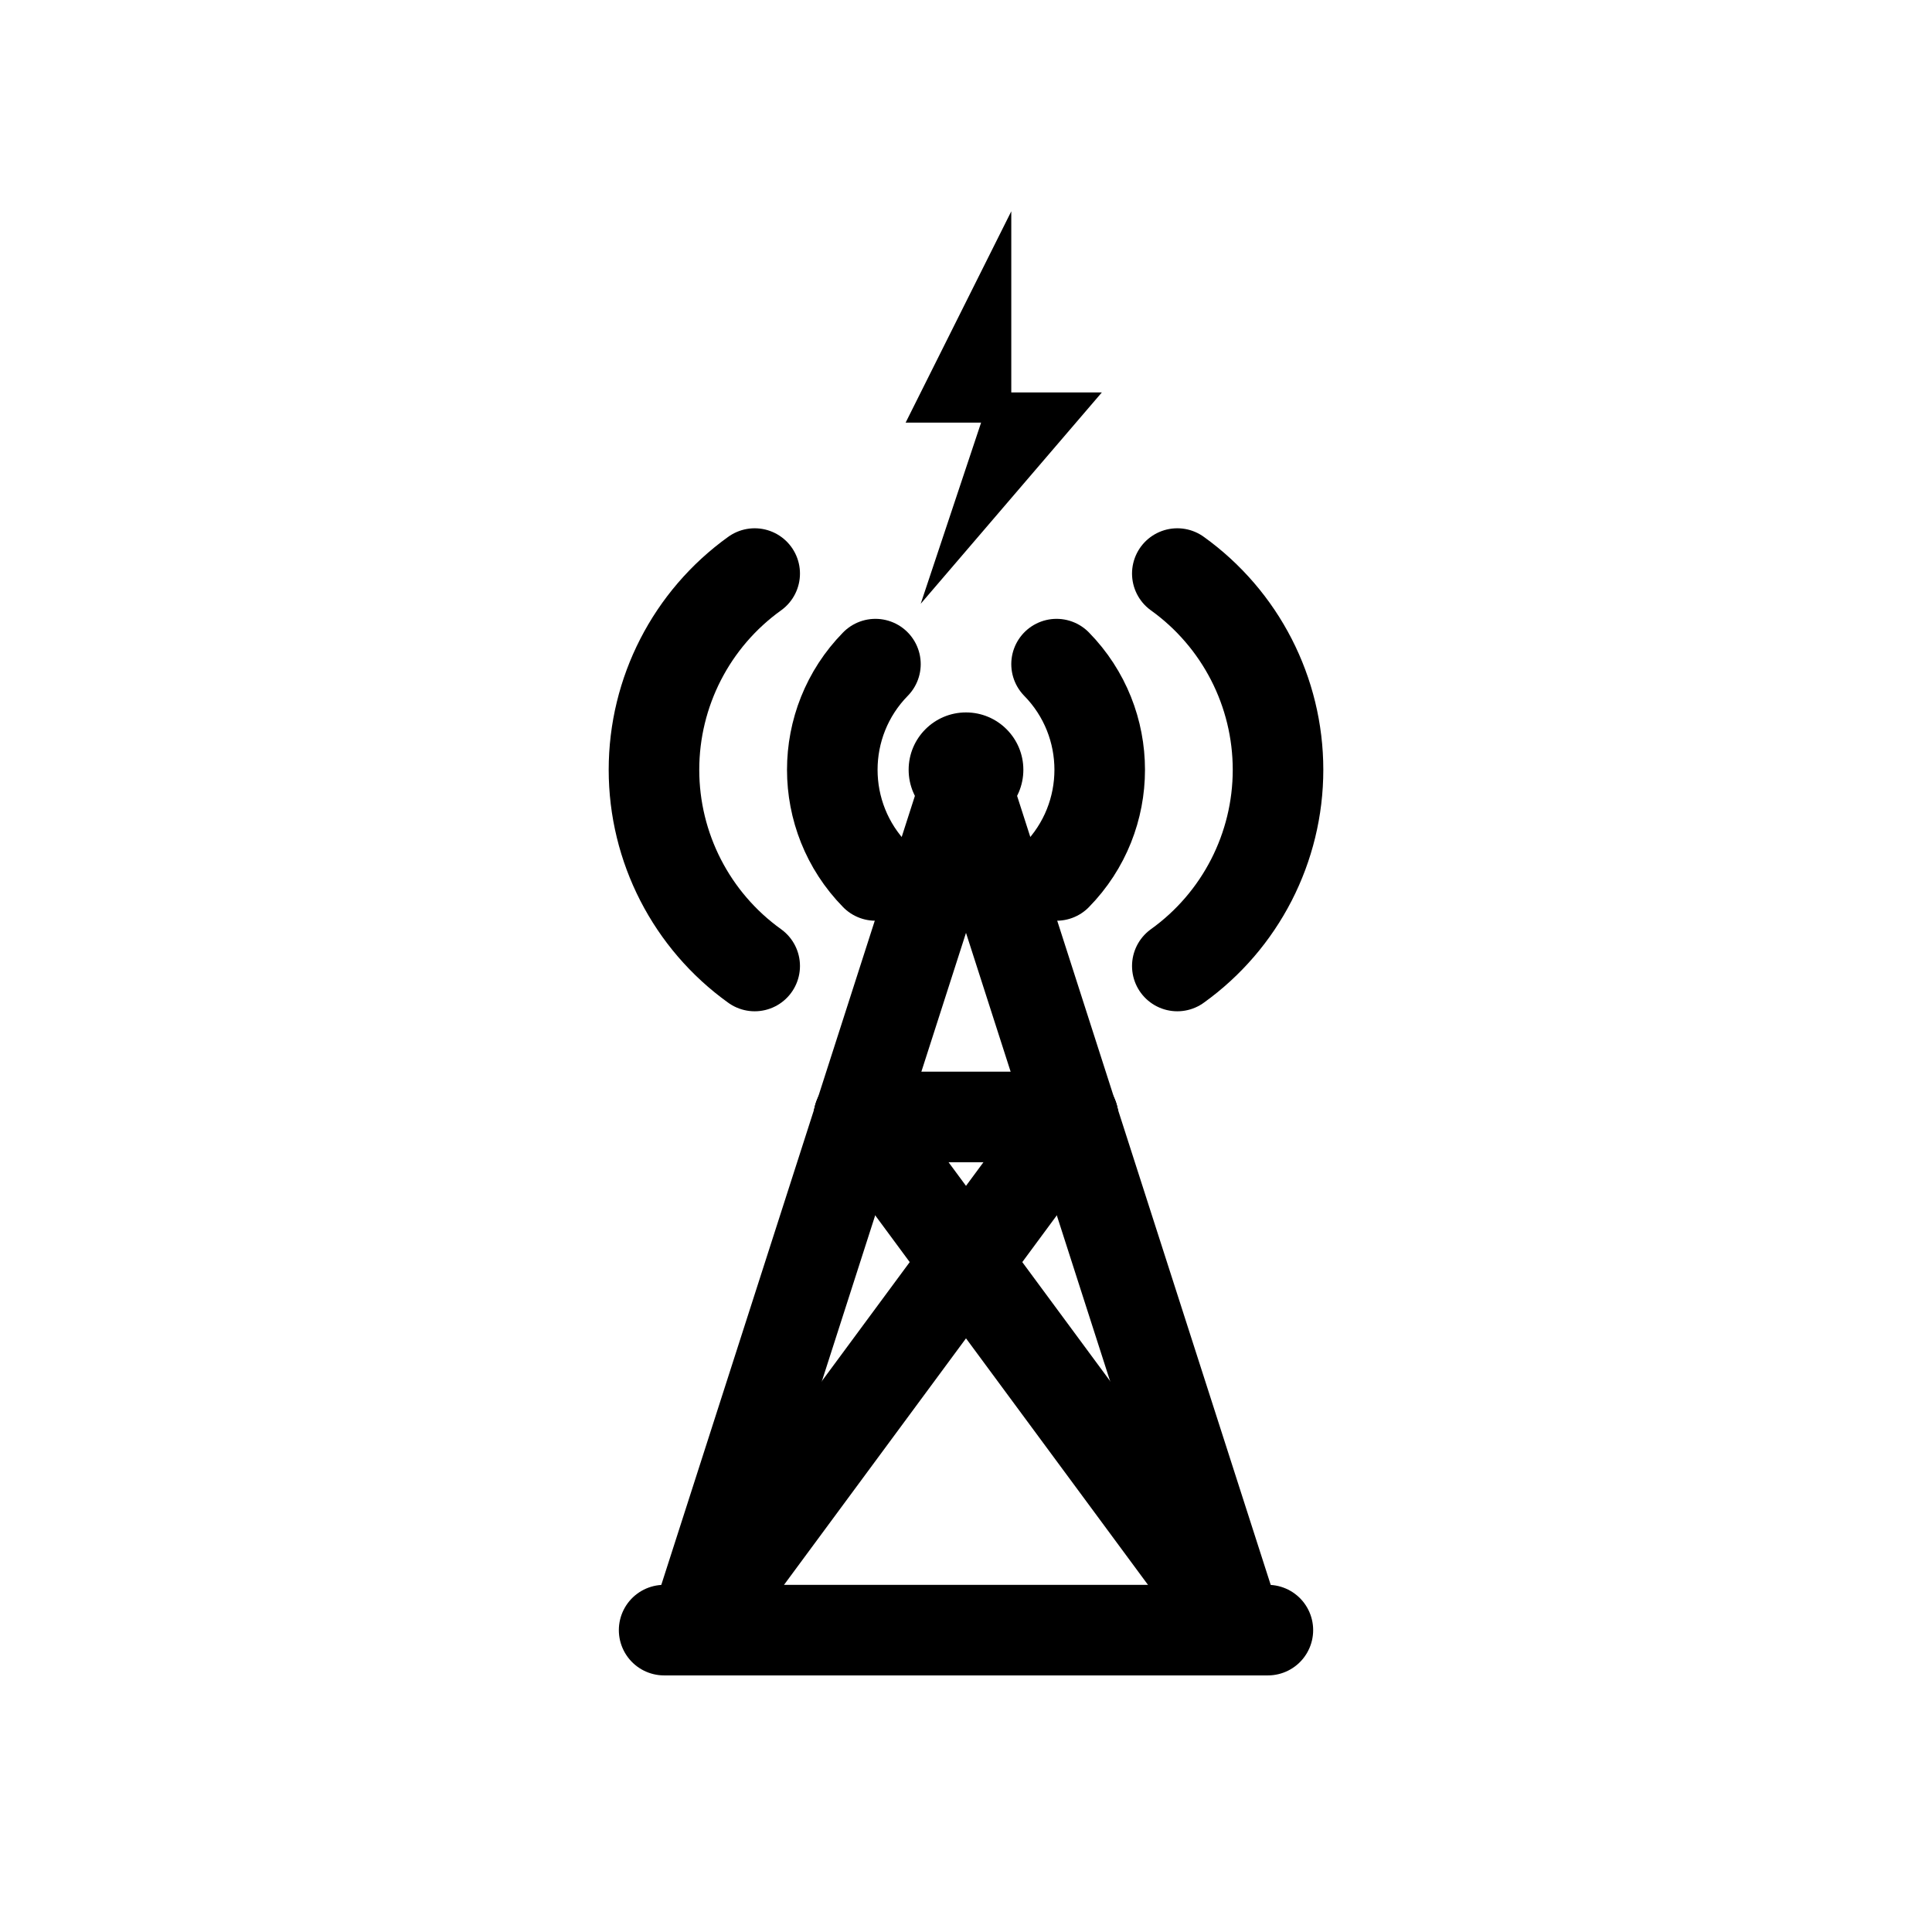
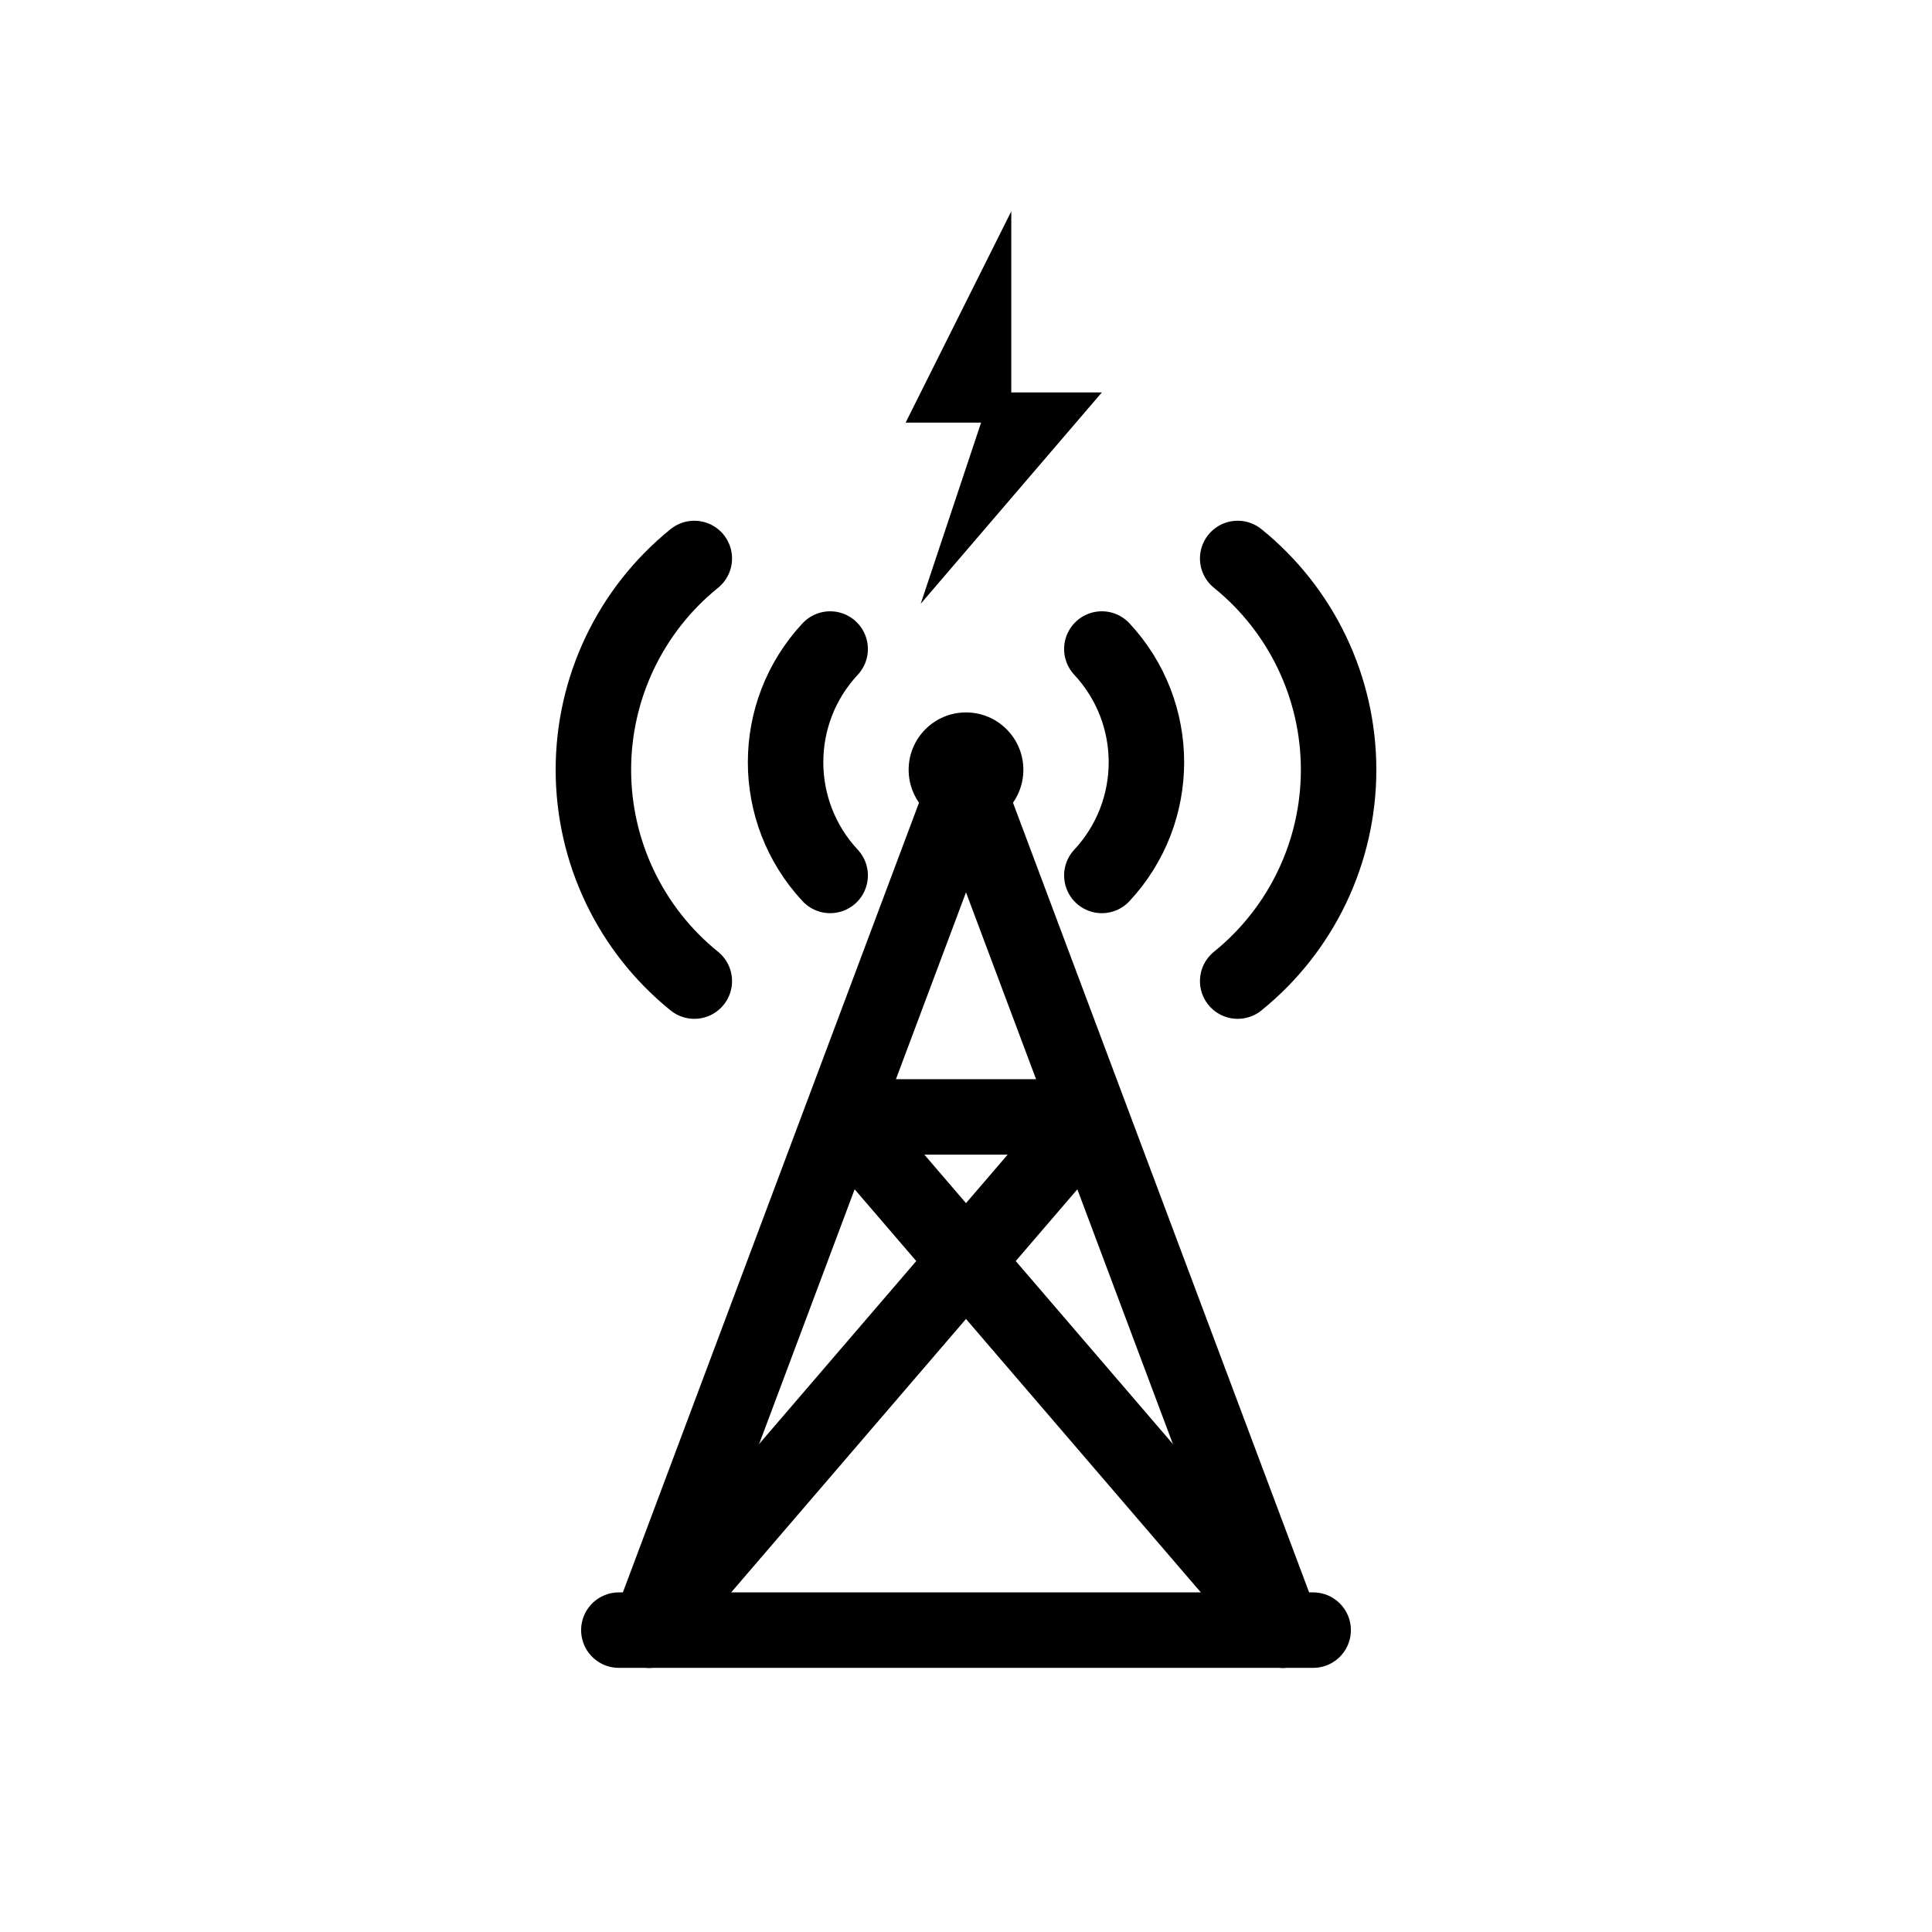
<svg xmlns="http://www.w3.org/2000/svg" viewBox="0 0 128 128" role="img" aria-label="OE5XRX">
-   <g fill="none" stroke="currentColor" stroke-width="6" stroke-linecap="round" stroke-linejoin="round">
-     <path d="M58 44 a10 10 0 0 0 0 14" />
-     <path d="M50 38 a16 16 0 0 0 0 26" />
-     <path d="M70 44 a10 10 0 0 1 0 14" />
-     <path d="M78 38 a16 16 0 0 1 0 26" />
-     <path d="M64 52 L46 108" />
-     <path d="M64 52 L82 108" />
-     <path d="M44 108 L84 108" />
-     <path d="M56.9 74 L71.1 74" />
-     <path d="M56.9 74 L82 108" />
-     <path d="M71.1 74 L46 108" />
+   <g fill="none" stroke="currentColor" stroke-width="5" stroke-linecap="round" stroke-linejoin="round">
+     <path d="M55 43 a11 11 0 0 0 0 15" />
+     <path d="M46 37 a18 18 0 0 0 0 28" />
+     <path d="M73 43 a11 11 0 0 1 0 15" />
+     <path d="M82 37 a18 18 0 0 1 0 28" />
+     <path d="M64 52 L43 108" />
+     <path d="M64 52 L85 108" />
+     <path d="M41 108 L87 108" />
+     <path d="M55.8 74 L72.2 74" />
+     <path d="M55.8 74 L85 108" />
+     <path d="M72.2 74 L43 108" />
  </g>
  <circle cx="64" cy="51" r="3.8" fill="currentColor" />
  <path d="M67 14 L60 28 L65 28 L61 40 L73 26 L67 26 Z" fill="currentColor" />
</svg>
